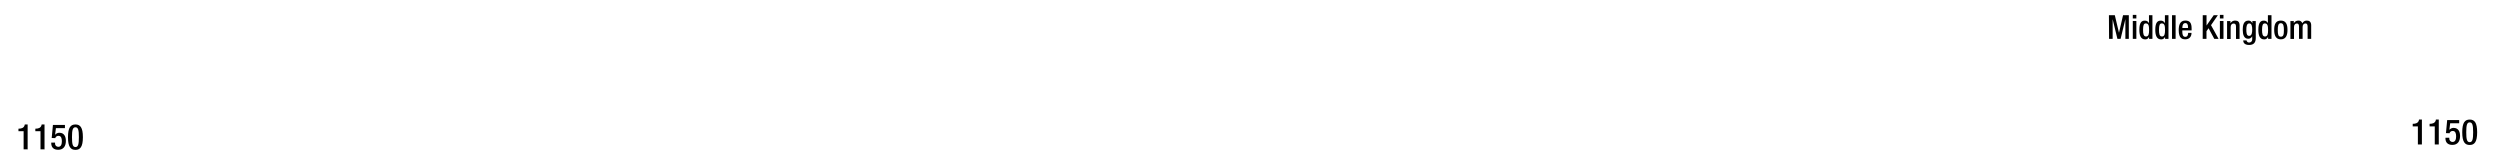
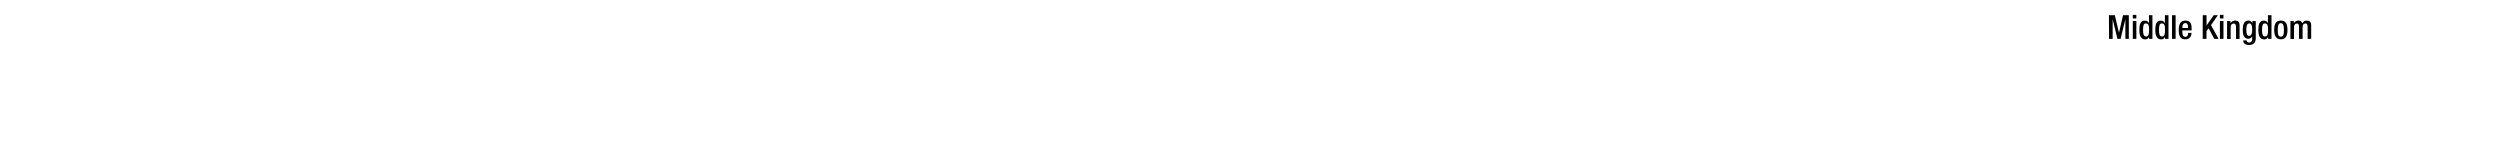
- <svg xmlns="http://www.w3.org/2000/svg" viewBox="0 0 1847.91 114">
-   <g id="Text">
-     <g id="Chinese">
-       <path d="M1558.84,11.24h4.36l3.08,13h0l3-13h4.27V28.73H1571V14.18h0l-3.53,14.55h-2.35l-3.53-14.55h0V28.73h-2.64Z" />
-       <path d="M1576.48,11h2.64v2.65h-2.64Zm0,4.51h2.64V28.73h-2.64Z" />
-       <path d="M1588.53,27.12h0a2.83,2.83,0,0,1-2.89,2c-3.06,0-4.31-2.6-4.31-7.11,0-5.86,2-6.76,4.06-6.76a3,3,0,0,1,3,1.88h.05V11.24H1591V28.73h-2.5Zm-2.4-9.81c-1.5,0-2.06,1.23-2.06,4.78,0,3,.37,4.88,2.23,4.88s2.23-1.84,2.23-4.68C1588.53,19.13,1588.19,17.31,1586.13,17.31Z" />
-       <path d="M1600.31,27.12h0a2.83,2.83,0,0,1-2.9,2c-3.06,0-4.31-2.6-4.31-7.11,0-5.86,2.06-6.76,4.07-6.76a3.06,3.06,0,0,1,3,1.88h.05V11.24h2.64V28.73h-2.5Zm-2.4-9.81c-1.49,0-2.06,1.23-2.06,4.78,0,3,.37,4.88,2.23,4.88s2.23-1.84,2.23-4.68C1600.31,19.13,1600,17.31,1597.91,17.31Z" />
-       <path d="M1605.48,11.24h2.65V28.73h-2.65Z" />
-       <path d="M1613.08,22.48v.76c0,1.77.22,4,2.2,4s2.11-2.13,2.11-2.94h2.5c0,3-1.77,4.76-4.63,4.76-2.16,0-4.83-.64-4.83-6.74,0-3.46.76-7.13,4.88-7.13,3.67,0,4.65,2.23,4.65,5.88v1.39Zm4.24-1.81V20c0-1.67-.54-2.94-2-2.94-1.66,0-2.2,1.67-2.2,3.38v.27Z" />
-       <path d="M1628.19,11.24h2.8v7.62h0l5.3-7.62h3.06l-5.05,7.37,5.59,10.12h-3.16l-4.24-7.86-1.54,2.2v5.66h-2.8Z" />
-       <path d="M1640.86,11h2.65v2.65h-2.65Zm0,4.51h2.65V28.73h-2.65Z" />
-       <path d="M1646.17,15.55h2.5v1.54h.08a3.78,3.78,0,0,1,3.38-1.88c2,0,3.28.9,3.28,3.57v10h-2.64v-9c0-1.76-.47-2.38-1.84-2.38-1.08,0-2.11.81-2.11,2.58v8.84h-2.65Z" />
-       <path d="M1660.6,29.86a1.73,1.73,0,0,0,1.92,1.57,2.19,2.19,0,0,0,2.23-2.48V26.82h0a3.2,3.2,0,0,1-3,1.82c-3.07,0-4-3-4-6.65,0-2.89.44-6.78,4.19-6.78a2.9,2.9,0,0,1,2.89,2h.05V15.55h2.5V28.1c0,3.21-1.37,5.14-4.92,5.14-3.92,0-4.36-2.3-4.36-3.38Zm1.87-3.33c2.06,0,2.28-2.6,2.28-4.68s-.27-4.54-2.11-4.54-2.23,2-2.23,4.41C1660.41,24,1660.51,26.53,1662.47,26.53Z" />
-       <path d="M1676.48,27.12h0a2.83,2.83,0,0,1-2.89,2c-3.06,0-4.31-2.6-4.31-7.11,0-5.86,2.06-6.76,4.07-6.76a3.06,3.06,0,0,1,3,1.88h0V11.24H1679V28.73h-2.5Zm-2.4-9.81c-1.49,0-2.06,1.23-2.06,4.78,0,3,.37,4.88,2.23,4.88s2.23-1.84,2.23-4.68C1676.48,19.13,1676.14,17.31,1674.08,17.31Z" />
-       <path d="M1681,22.14c0-4.12,1.08-6.93,4.9-6.93s4.93,2.81,4.93,6.93-1.28,6.94-4.93,6.94S1681,26.26,1681,22.14Zm4.9,5c1.94,0,2.28-1.62,2.28-5,0-2.91-.34-5-2.28-5s-2.25,2.06-2.25,5C1683.66,25.5,1684,27.12,1685.91,27.12Z" />
-       <path d="M1693,15.55h2.5v1.54h.08a3.69,3.69,0,0,1,3.16-1.88,2.85,2.85,0,0,1,3.06,2,3.59,3.59,0,0,1,3.33-2c1.87,0,3.21.95,3.21,3.5v10h-2.64v-9c0-1.74-.52-2.38-1.6-2.38s-2.1.84-2.1,2.58v8.84h-2.65v-9c0-1.74-.52-2.38-1.62-2.38s-2.08.86-2.08,2.58v8.84H1693Z" />
-     </g>
-   </g>
-   <g id="YEARS">
-     <g id="Right">
-       <path d="M1787.21,106.79V93.43h-3.82V91.5h.29c1.77,0,3.79-.44,4.34-2.75v-.37h2.16v18.41Z" />
-       <path d="M1799.69,106.79V93.43h-3.82V91.5h.29c1.77,0,3.79-.44,4.34-2.75v-.37h2.16v18.41Z" />
-       <path d="M1807.62,101.83h2.81v.49a2.35,2.35,0,0,0,2.42,2.6c2.08,0,2.63-2,2.63-4.19s-.58-3.92-2.48-3.92a2.34,2.34,0,0,0-2.41,1.69l-2.63-.11.91-9.64h8.87v2.36h-6.66l-.6,4.84,0,0a4.08,4.08,0,0,1,3.1-1.43c3.85,0,4.81,3.25,4.81,6.09,0,3.69-1.69,6.5-5.67,6.5-3.3,0-5.15-1.69-5.15-4.94Z" />
-       <path d="M1825.51,88.38c3.54,0,5.51,2.21,5.51,9.39s-2,9.39-5.51,9.39S1820,105,1820,97.77,1822,88.38,1825.51,88.38Zm0,16.7c2,0,2.55-2,2.55-7.31s-.55-7.31-2.55-7.31-2.55,2-2.55,7.31S1823.51,105.08,1825.51,105.08Z" />
-     </g>
-     <g id="left">
-       <path d="M17.46,110.39V97H13.64V95.1h.29c1.77,0,3.79-.44,4.34-2.75V92h2.16v18.41Z" />
-       <path d="M29.94,110.39V97H26.12V95.1h.29c1.77,0,3.79-.44,4.34-2.75V92h2.16v18.41Z" />
-       <path d="M37.87,105.42h2.81v.5a2.35,2.35,0,0,0,2.42,2.6c2.08,0,2.63-2,2.63-4.19s-.58-3.92-2.48-3.92a2.34,2.34,0,0,0-2.41,1.69L38.21,102l.91-9.64H48v2.36H41.33l-.6,4.84.06,0a4,4,0,0,1,3.09-1.43c3.85,0,4.81,3.25,4.81,6.08,0,3.7-1.69,6.51-5.67,6.51-3.3,0-5.15-1.7-5.15-5Z" />
-       <path d="M55.76,92c3.54,0,5.51,2.21,5.51,9.39s-2,9.39-5.51,9.39-5.51-2.22-5.51-9.39S52.22,92,55.76,92Zm0,16.7c2,0,2.55-2,2.55-7.31s-.55-7.31-2.55-7.31-2.55,2-2.55,7.31S53.76,108.68,55.76,108.68Z" />
-     </g>
+ <svg xmlns="http://www.w3.org/2000/svg" id="Text" viewBox="0 0 1847.91 114">
+   <g id="Chinese">
+     <path d="M1558.84,11.24h4.36l3.08,13h0l3-13h4.27V28.73H1571V14.18h0l-3.53,14.55h-2.35l-3.53-14.55h0V28.73h-2.64Z" />
+     <path d="M1576.48,11h2.64v2.65h-2.64Zm0,4.51h2.64V28.73h-2.64Z" />
+     <path d="M1588.53,27.12h0a2.83,2.83,0,0,1-2.89,2c-3.06,0-4.31-2.6-4.31-7.11,0-5.86,2-6.76,4.06-6.76a3,3,0,0,1,3,1.88h.05V11.24H1591V28.73h-2.5Zm-2.4-9.81c-1.5,0-2.06,1.23-2.06,4.78,0,3,.37,4.88,2.23,4.88s2.23-1.84,2.23-4.68C1588.53,19.13,1588.19,17.31,1586.13,17.31Z" />
+     <path d="M1600.31,27.12h0a2.83,2.83,0,0,1-2.9,2c-3.06,0-4.31-2.6-4.31-7.11,0-5.86,2.06-6.76,4.07-6.76a3.06,3.06,0,0,1,3,1.88h.05V11.24h2.64V28.73h-2.5Zm-2.4-9.81c-1.49,0-2.06,1.23-2.06,4.78,0,3,.37,4.88,2.23,4.88s2.23-1.84,2.23-4.68C1600.31,19.13,1600,17.31,1597.91,17.31Z" />
+     <path d="M1605.48,11.24h2.65V28.73h-2.65Z" />
+     <path d="M1613.08,22.48v.76c0,1.77.22,4,2.2,4s2.11-2.13,2.11-2.94h2.5c0,3-1.77,4.76-4.63,4.76-2.16,0-4.83-.64-4.83-6.74,0-3.46.76-7.13,4.88-7.13,3.67,0,4.65,2.23,4.65,5.88v1.39Zm4.24-1.81V20c0-1.67-.54-2.94-2-2.94-1.66,0-2.2,1.67-2.2,3.38v.27Z" />
+     <path d="M1628.19,11.24h2.8v7.62h0l5.3-7.62h3.06l-5.05,7.37,5.59,10.12h-3.16l-4.24-7.86-1.54,2.2v5.66h-2.8Z" />
+     <path d="M1640.86,11h2.65v2.65h-2.65Zm0,4.51h2.65V28.73h-2.65Z" />
+     <path d="M1646.17,15.55h2.5v1.54h.08a3.78,3.78,0,0,1,3.38-1.88c2,0,3.28.9,3.28,3.57v10h-2.64v-9c0-1.76-.47-2.38-1.84-2.38-1.08,0-2.11.81-2.11,2.58v8.84h-2.65Z" />
+     <path d="M1660.6,29.86a1.73,1.73,0,0,0,1.92,1.57,2.19,2.19,0,0,0,2.23-2.48V26.82h0a3.2,3.2,0,0,1-3,1.82c-3.07,0-4-3-4-6.65,0-2.89.44-6.78,4.19-6.78a2.9,2.9,0,0,1,2.89,2h.05V15.55h2.5V28.1c0,3.21-1.37,5.14-4.92,5.14-3.92,0-4.36-2.3-4.36-3.38Zm1.87-3.33c2.06,0,2.28-2.6,2.28-4.68s-.27-4.54-2.11-4.54-2.23,2-2.23,4.41C1660.41,24,1660.51,26.53,1662.47,26.53Z" />
+     <path d="M1676.48,27.12h0a2.83,2.83,0,0,1-2.89,2c-3.06,0-4.31-2.6-4.31-7.11,0-5.86,2.06-6.76,4.07-6.76a3.06,3.06,0,0,1,3,1.88h0V11.24H1679V28.73h-2.5Zm-2.4-9.81c-1.49,0-2.06,1.23-2.06,4.78,0,3,.37,4.88,2.23,4.88s2.23-1.84,2.23-4.68C1676.48,19.13,1676.14,17.31,1674.08,17.31Z" />
+     <path d="M1681,22.14c0-4.12,1.08-6.93,4.9-6.93s4.93,2.81,4.93,6.93-1.28,6.94-4.93,6.94S1681,26.26,1681,22.14Zm4.9,5c1.94,0,2.28-1.62,2.28-5,0-2.91-.34-5-2.28-5s-2.25,2.06-2.25,5C1683.66,25.5,1684,27.12,1685.91,27.12Z" />
+     <path d="M1693,15.55h2.5v1.54h.08a3.69,3.69,0,0,1,3.16-1.88,2.85,2.85,0,0,1,3.06,2,3.59,3.59,0,0,1,3.33-2c1.87,0,3.21.95,3.21,3.5v10h-2.64v-9c0-1.74-.52-2.38-1.6-2.38s-2.1.84-2.1,2.58v8.84h-2.65v-9c0-1.74-.52-2.38-1.62-2.38s-2.08.86-2.08,2.58v8.84H1693Z" />
  </g>
</svg>
